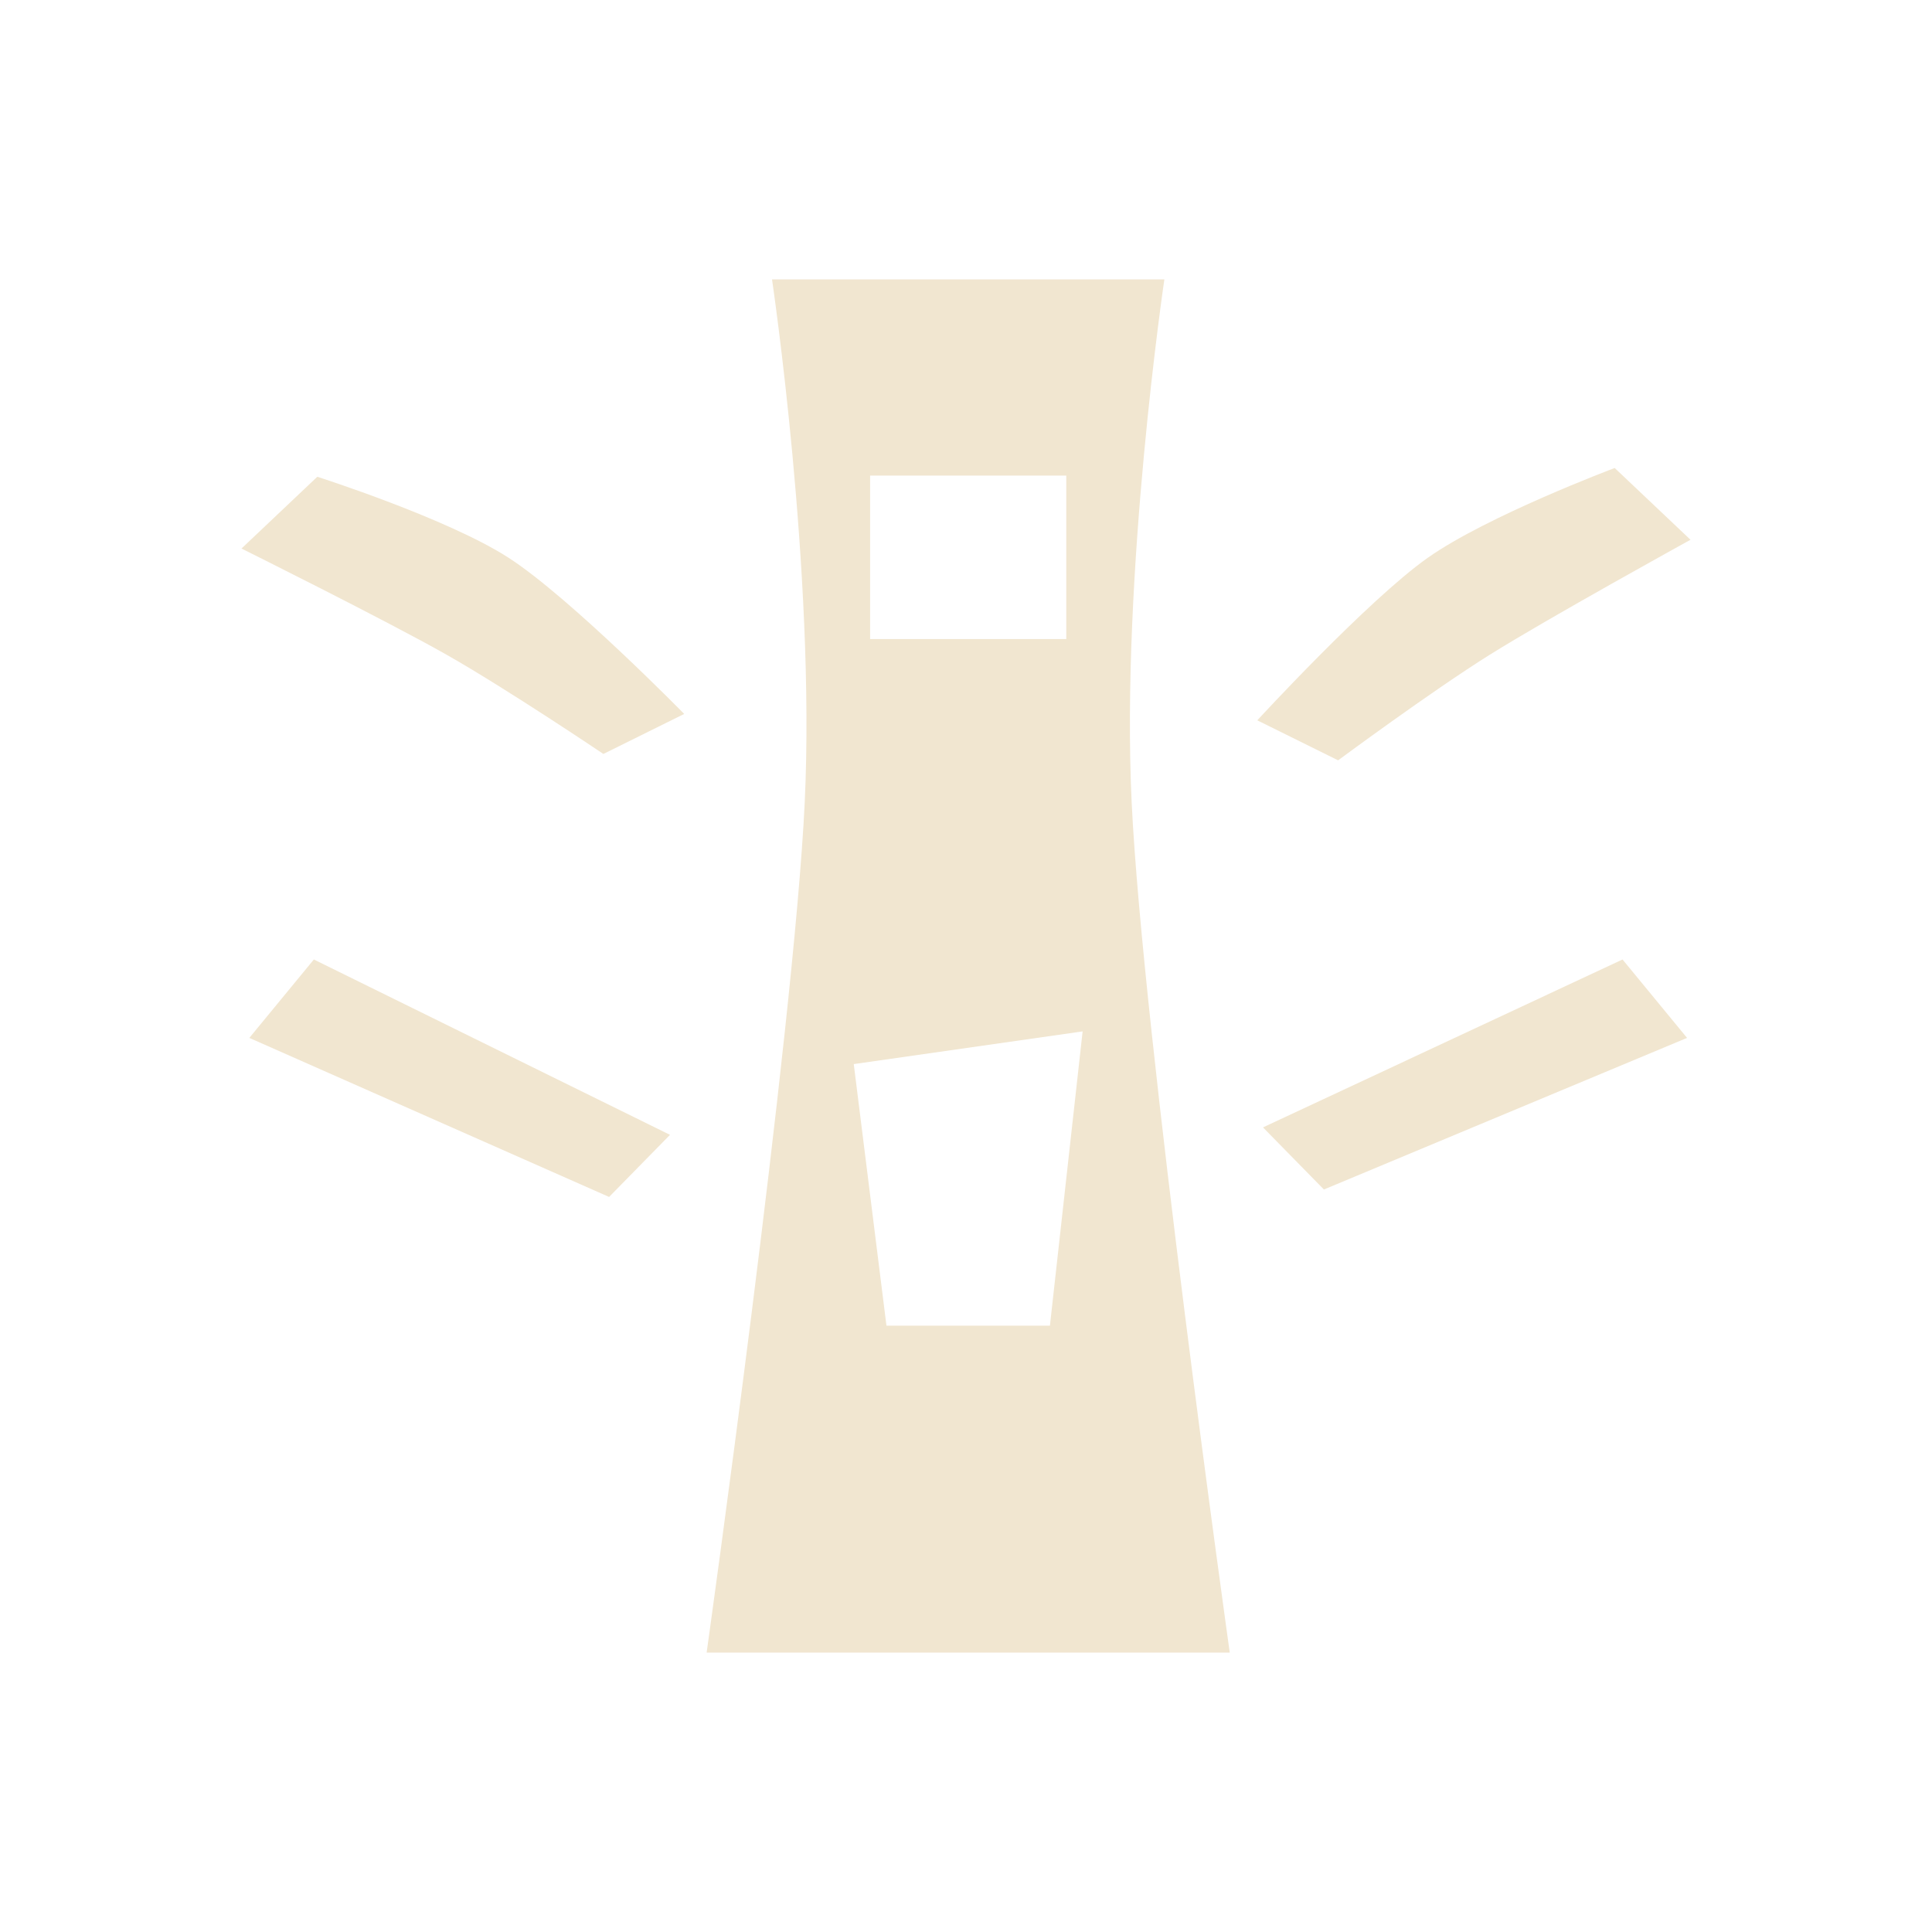
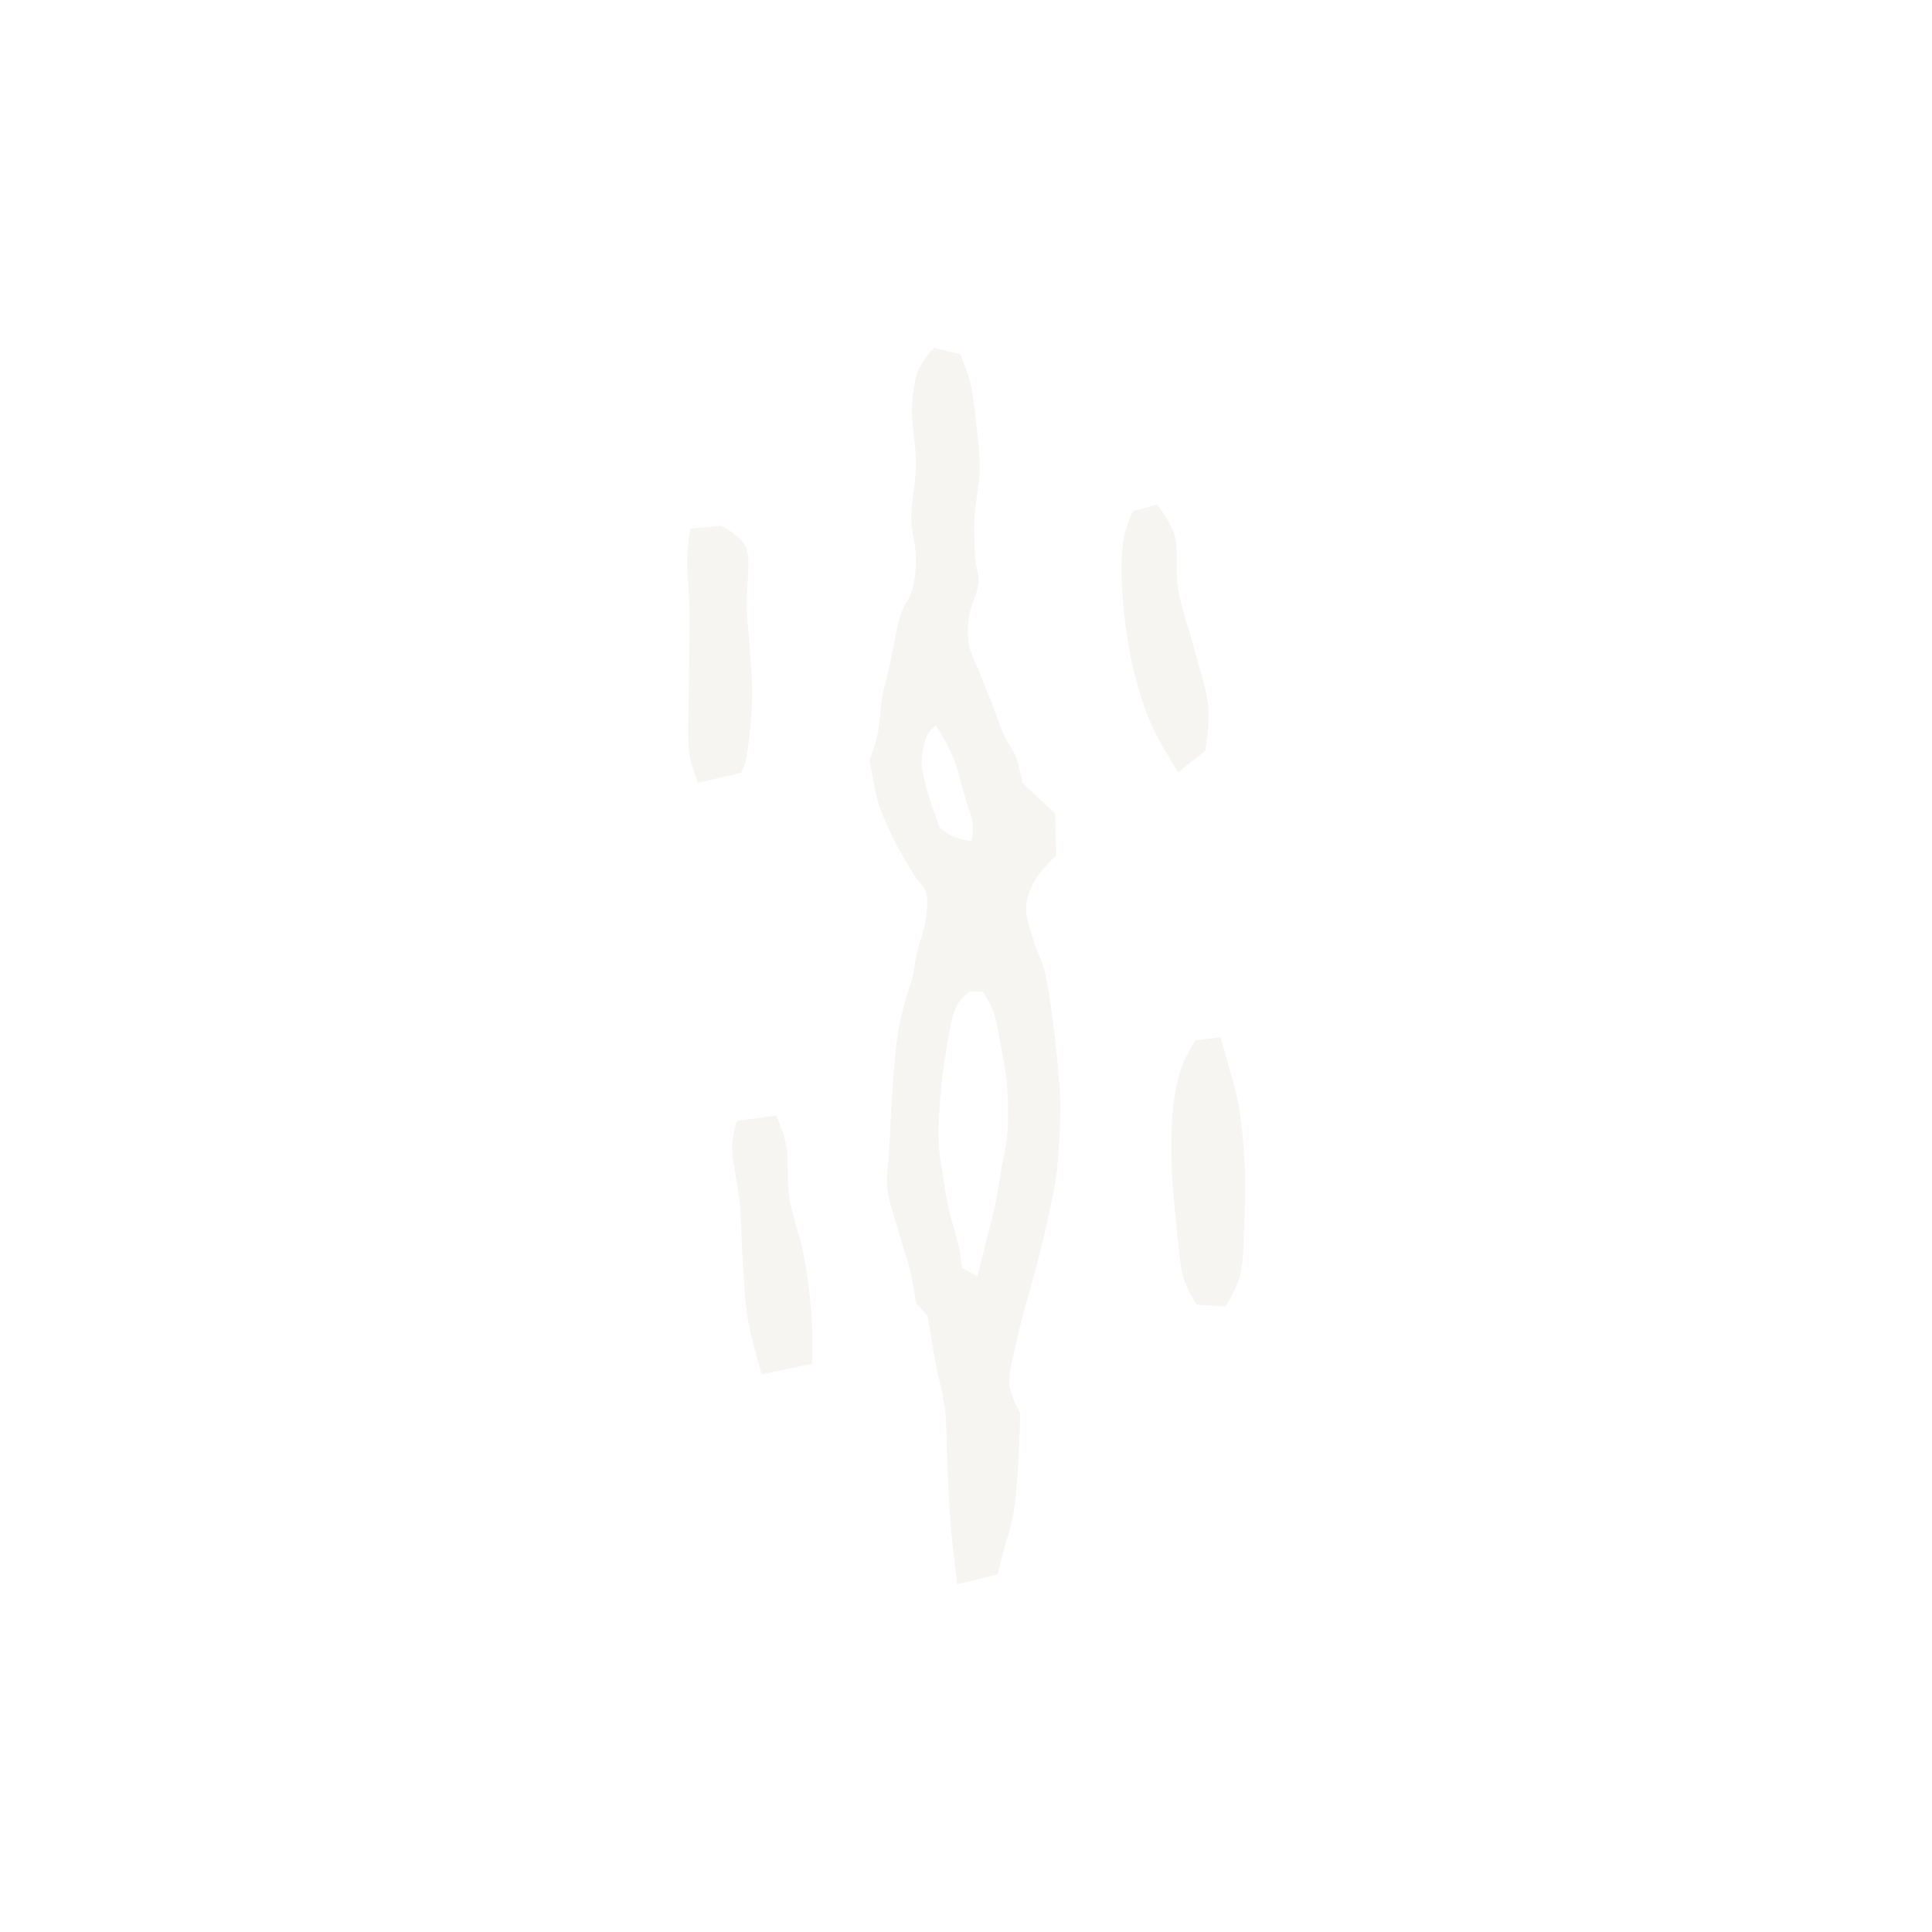
<svg xmlns="http://www.w3.org/2000/svg" width="1024" height="1024" viewBox="0 0 1024 1024">
-   <g id="mark" fill="#f1e6d0">
-     <path id="S01" fill-rule="evenodd" d="M409.187 148.087L617.138 148.087C617.138 148.087 594.032 304.05 599.808 425.354C605.585 546.658 651.796 875.913 651.796 875.913L374.529 875.913C374.529 875.913 420.74 546.658 426.517 425.354C432.293 304.05 409.187 148.087 409.187 148.087ZM461.175 252.062L565.15 252.062L565.15 338.708L461.175 338.708L461.175 252.062ZM452.51 563.988L573.815 546.658L556.485 702.621L469.839 702.621L452.51 563.988Z" />
-     <path id="S02" d="M128 290.735C128 290.735 204.821 328.921 236.789 347.067C268.756 365.212 319.804 399.609 319.804 399.609L362.643 378.399C362.643 378.399 302.072 316.641 269.66 295.691C237.249 274.741 168.174 252.698 168.174 252.698L128 290.735Z" />
-     <path id="S03" d="M132.152 550.111L322.833 634.405L355.115 601.49L166.346 508.547L132.152 550.111Z" />
-     <path id="S04" d="M855.826 248.048C855.826 248.048 788.238 273.402 756.665 295.691C725.092 317.98 666.388 381.782 666.388 381.782L709.227 402.992C709.227 402.992 758.407 366.551 789.536 347.067C820.665 327.582 896 286.085 896 286.085L855.826 248.048Z" />
-     <path id="S05" d="M859.979 508.547L669.417 597.546L701.699 630.461L894.173 550.111L859.979 508.547Z" />
+   <g id="mark" fill="#f7f5f2">
+     <path id="S01" fill-rule="evenodd" d="M494.996 184.32L508.828 187.701C508.828 187.701 512.927 196.923 514.361 203.071C515.796 209.219 516.616 216.904 517.435 224.588C518.255 232.273 519.433 240.983 519.28 249.18C519.126 257.377 516.923 266.086 516.513 273.771C516.103 281.456 516.462 289.397 516.82 295.289C517.179 301.18 519.177 303.998 518.665 309.121C518.153 314.244 514.618 320.648 513.747 326.028C512.876 331.407 512.619 336.53 513.439 341.397C514.259 346.264 516.667 350.107 518.665 355.23C520.663 360.353 523.224 366.501 525.427 372.137C527.63 377.772 529.68 384.125 531.883 389.043C534.086 393.961 536.955 397.292 538.645 401.646C540.336 406.001 542.027 415.171 542.027 415.171L559.241 431.156L559.855 453.288C559.855 453.288 551.453 461.536 548.789 466.199C546.125 470.861 543.973 475.676 543.871 481.261C543.769 486.845 546.586 494.325 548.174 499.704C549.763 505.084 551.966 508.158 553.4 513.537C554.835 518.916 555.603 523.783 556.781 531.98C557.96 540.178 559.599 553.498 560.47 562.72C561.341 571.941 562.007 578.089 562.007 587.311C562.007 596.533 561.444 608.829 560.47 618.05C559.497 627.272 557.857 634.445 556.167 642.642C554.476 650.839 552.273 659.548 550.326 667.233C548.379 674.918 546.381 681.578 544.486 688.75C542.59 695.923 540.541 702.839 538.953 710.268C537.365 717.697 534.649 726.867 534.957 733.322C535.264 739.778 540.797 748.999 540.797 748.999C540.797 748.999 540.182 768.98 539.568 777.894C538.953 786.809 538.338 795.313 537.108 802.486C535.879 809.658 533.573 815.601 532.19 820.929C530.807 826.257 528.809 834.454 528.809 834.454L507.291 839.68C507.291 839.68 504.781 819.443 503.91 808.633C503.039 797.823 502.578 785.067 502.066 774.82C501.553 764.574 501.861 755.864 500.836 747.155C499.811 738.446 497.455 730.863 495.918 722.564C494.381 714.264 491.614 697.357 491.614 697.357L485.466 690.595C485.466 690.595 483.827 679.324 482.393 673.381C480.958 667.438 478.858 662.11 476.86 654.937C474.861 647.765 471.326 638.031 470.404 630.346C469.482 622.661 470.865 618.05 471.326 608.829C471.788 599.607 472.402 585.262 473.171 575.015C473.939 564.769 474.759 555.035 475.937 547.35C477.116 539.665 478.96 533.774 480.241 528.907C481.522 524.04 482.649 522.246 483.622 518.148C484.596 514.049 484.954 509.182 486.081 504.315C487.208 499.448 489.565 494.069 490.385 488.946C491.204 483.822 491.922 477.675 491 473.576C490.077 469.477 487.106 467.94 484.852 464.354C482.598 460.768 479.729 456.157 477.474 452.059C475.22 447.96 473.376 444.374 471.326 439.763C469.277 435.152 466.921 430.541 465.179 424.393C463.437 418.245 460.875 402.876 460.875 402.876C460.875 402.876 464.052 394.679 465.179 389.043C466.306 383.408 466.613 374.954 467.638 369.063C468.662 363.171 470.199 358.816 471.326 353.693C472.454 348.57 473.325 343.19 474.4 338.323C475.476 333.456 476.245 328.846 477.782 324.491C479.319 320.136 482.341 317.062 483.622 312.195C484.903 307.328 485.569 301.693 485.466 295.289C485.364 288.885 483.007 281.968 483.007 273.771C483.007 265.574 485.415 255.328 485.466 246.106C485.518 236.884 483.315 226.125 483.315 218.441C483.315 210.756 484.391 204.608 485.466 199.997C486.542 195.386 488.182 193.388 489.77 190.775C491.358 188.162 494.996 184.32 494.996 184.32ZM495.918 384.432C495.918 384.432 499.709 390.324 501.451 393.654C503.193 396.984 505.037 400.827 506.369 404.413C507.701 407.999 508.418 411.585 509.443 415.171C510.468 418.758 511.492 422.344 512.517 425.93C513.542 429.516 515.181 433.359 515.591 436.689C516.001 440.019 514.976 445.911 514.976 445.911C514.976 445.911 507.957 444.681 505.14 443.452C502.322 442.222 498.07 438.533 498.07 438.533C498.07 438.533 495.354 431.361 494.073 427.467C492.793 423.574 491.307 419.27 490.385 415.171C489.463 411.073 488.438 406.974 488.54 402.876C488.643 398.777 489.77 393.654 491 390.58C492.229 387.506 495.918 384.432 495.918 384.432ZM513.747 525.525L520.817 525.525C520.817 525.525 525.069 531.929 526.657 536.591C528.245 541.253 529.167 547.094 530.346 553.498C531.524 559.902 533.112 567.331 533.727 575.015C534.342 582.7 534.496 592.434 534.034 599.607C533.573 606.779 531.985 611.902 530.961 618.05C529.936 624.198 529.014 630.858 527.887 636.494C526.76 642.129 525.325 647.253 524.198 651.863C523.071 656.474 522.149 660.061 521.124 664.159C520.099 668.258 518.05 676.455 518.05 676.455L510.058 672.151C510.058 672.151 508.726 662.93 507.599 658.011C506.472 653.093 504.576 648.277 503.295 642.642C502.014 637.006 500.887 630.858 499.914 624.198C498.941 617.538 497.608 610.878 497.455 602.681C497.301 594.484 498.223 583.213 498.992 575.015C499.76 566.818 501.041 559.646 502.066 553.498C503.09 547.35 504.012 541.971 505.14 538.128C506.267 534.286 507.394 532.544 508.828 530.444C510.263 528.343 513.747 525.525 513.747 525.525Z" />
+     <path id="S02" d="M365.873 280.23C365.873 280.23 364.329 289.673 364.256 296.857C364.183 304.04 365.292 311.824 365.434 323.333C365.577 334.842 365.164 353.518 365.113 365.909C365.063 378.3 364.339 389.521 365.134 397.679C365.928 405.837 369.878 414.858 369.878 414.858L392.62 409.668C392.62 409.668 395.155 406.117 396.158 398.851C397.161 391.584 398.687 378.781 398.637 366.068C398.587 353.356 396.329 335.043 395.857 322.575C395.385 310.107 398.086 298.575 395.806 291.261C393.526 283.947 382.176 278.69 382.176 278.69L365.873 280.23Z" />
+     <path id="S03" d="M600.442 271.008C600.442 271.008 596.15 279.973 595.231 287.364C594.312 294.755 594.142 304.668 594.931 315.355C595.719 326.043 597.502 340.241 599.963 351.488C602.424 362.735 605.623 373.197 609.698 382.835C613.772 392.473 624.412 409.319 624.412 409.319L638.851 397.943C638.851 397.943 641.345 382.791 640.348 373.734C639.35 364.677 635.53 353.873 632.868 343.602C630.206 333.332 626.046 321.914 624.375 312.109C622.705 302.303 624.682 292.231 622.845 284.769C621.009 277.308 613.355 267.339 613.355 267.339L600.442 271.008Z" />
+     <path id="S04" d="M390.478 594.091C390.478 594.091 387.781 602.523 388.055 609.864C388.328 617.204 391.178 628.221 392.117 638.133C393.056 648.044 392.976 659.094 393.689 669.333C394.402 679.572 394.73 689.725 396.396 699.568C398.062 709.411 403.685 728.391 403.685 728.391L430.443 722.872C430.443 722.872 430.802 706 430.062 696.376C429.323 686.753 427.958 675.387 426.007 665.133C424.056 654.88 419.877 644.411 418.357 634.855C416.837 625.298 418.051 615.052 416.887 607.793C415.722 600.535 411.371 591.302 411.371 591.302L390.478 594.091Z" />
+     <path id="S05" d="M633.628 551.338C633.628 551.338 628.247 559.644 626.25 565.718C624.253 571.793 622.514 578.941 621.646 587.786C620.778 596.632 620.681 608.019 621.04 618.789C621.4 629.56 622.778 642.731 623.801 652.41C624.824 662.09 625.439 670.35 627.18 676.867C628.92 683.384 634.245 691.514 634.245 691.514L649.617 692.426C649.617 692.426 655.656 682.894 657.293 676.043C658.931 669.191 659.034 661.105 659.442 651.317C659.851 641.528 660.204 628.058 659.744 617.311C659.283 606.565 658.059 595.409 656.679 586.836C655.298 578.262 653.097 572.04 651.461 565.869C649.824 559.697 646.859 549.808 646.859 549.808L633.628 551.338Z" />
  </g>
</svg>
